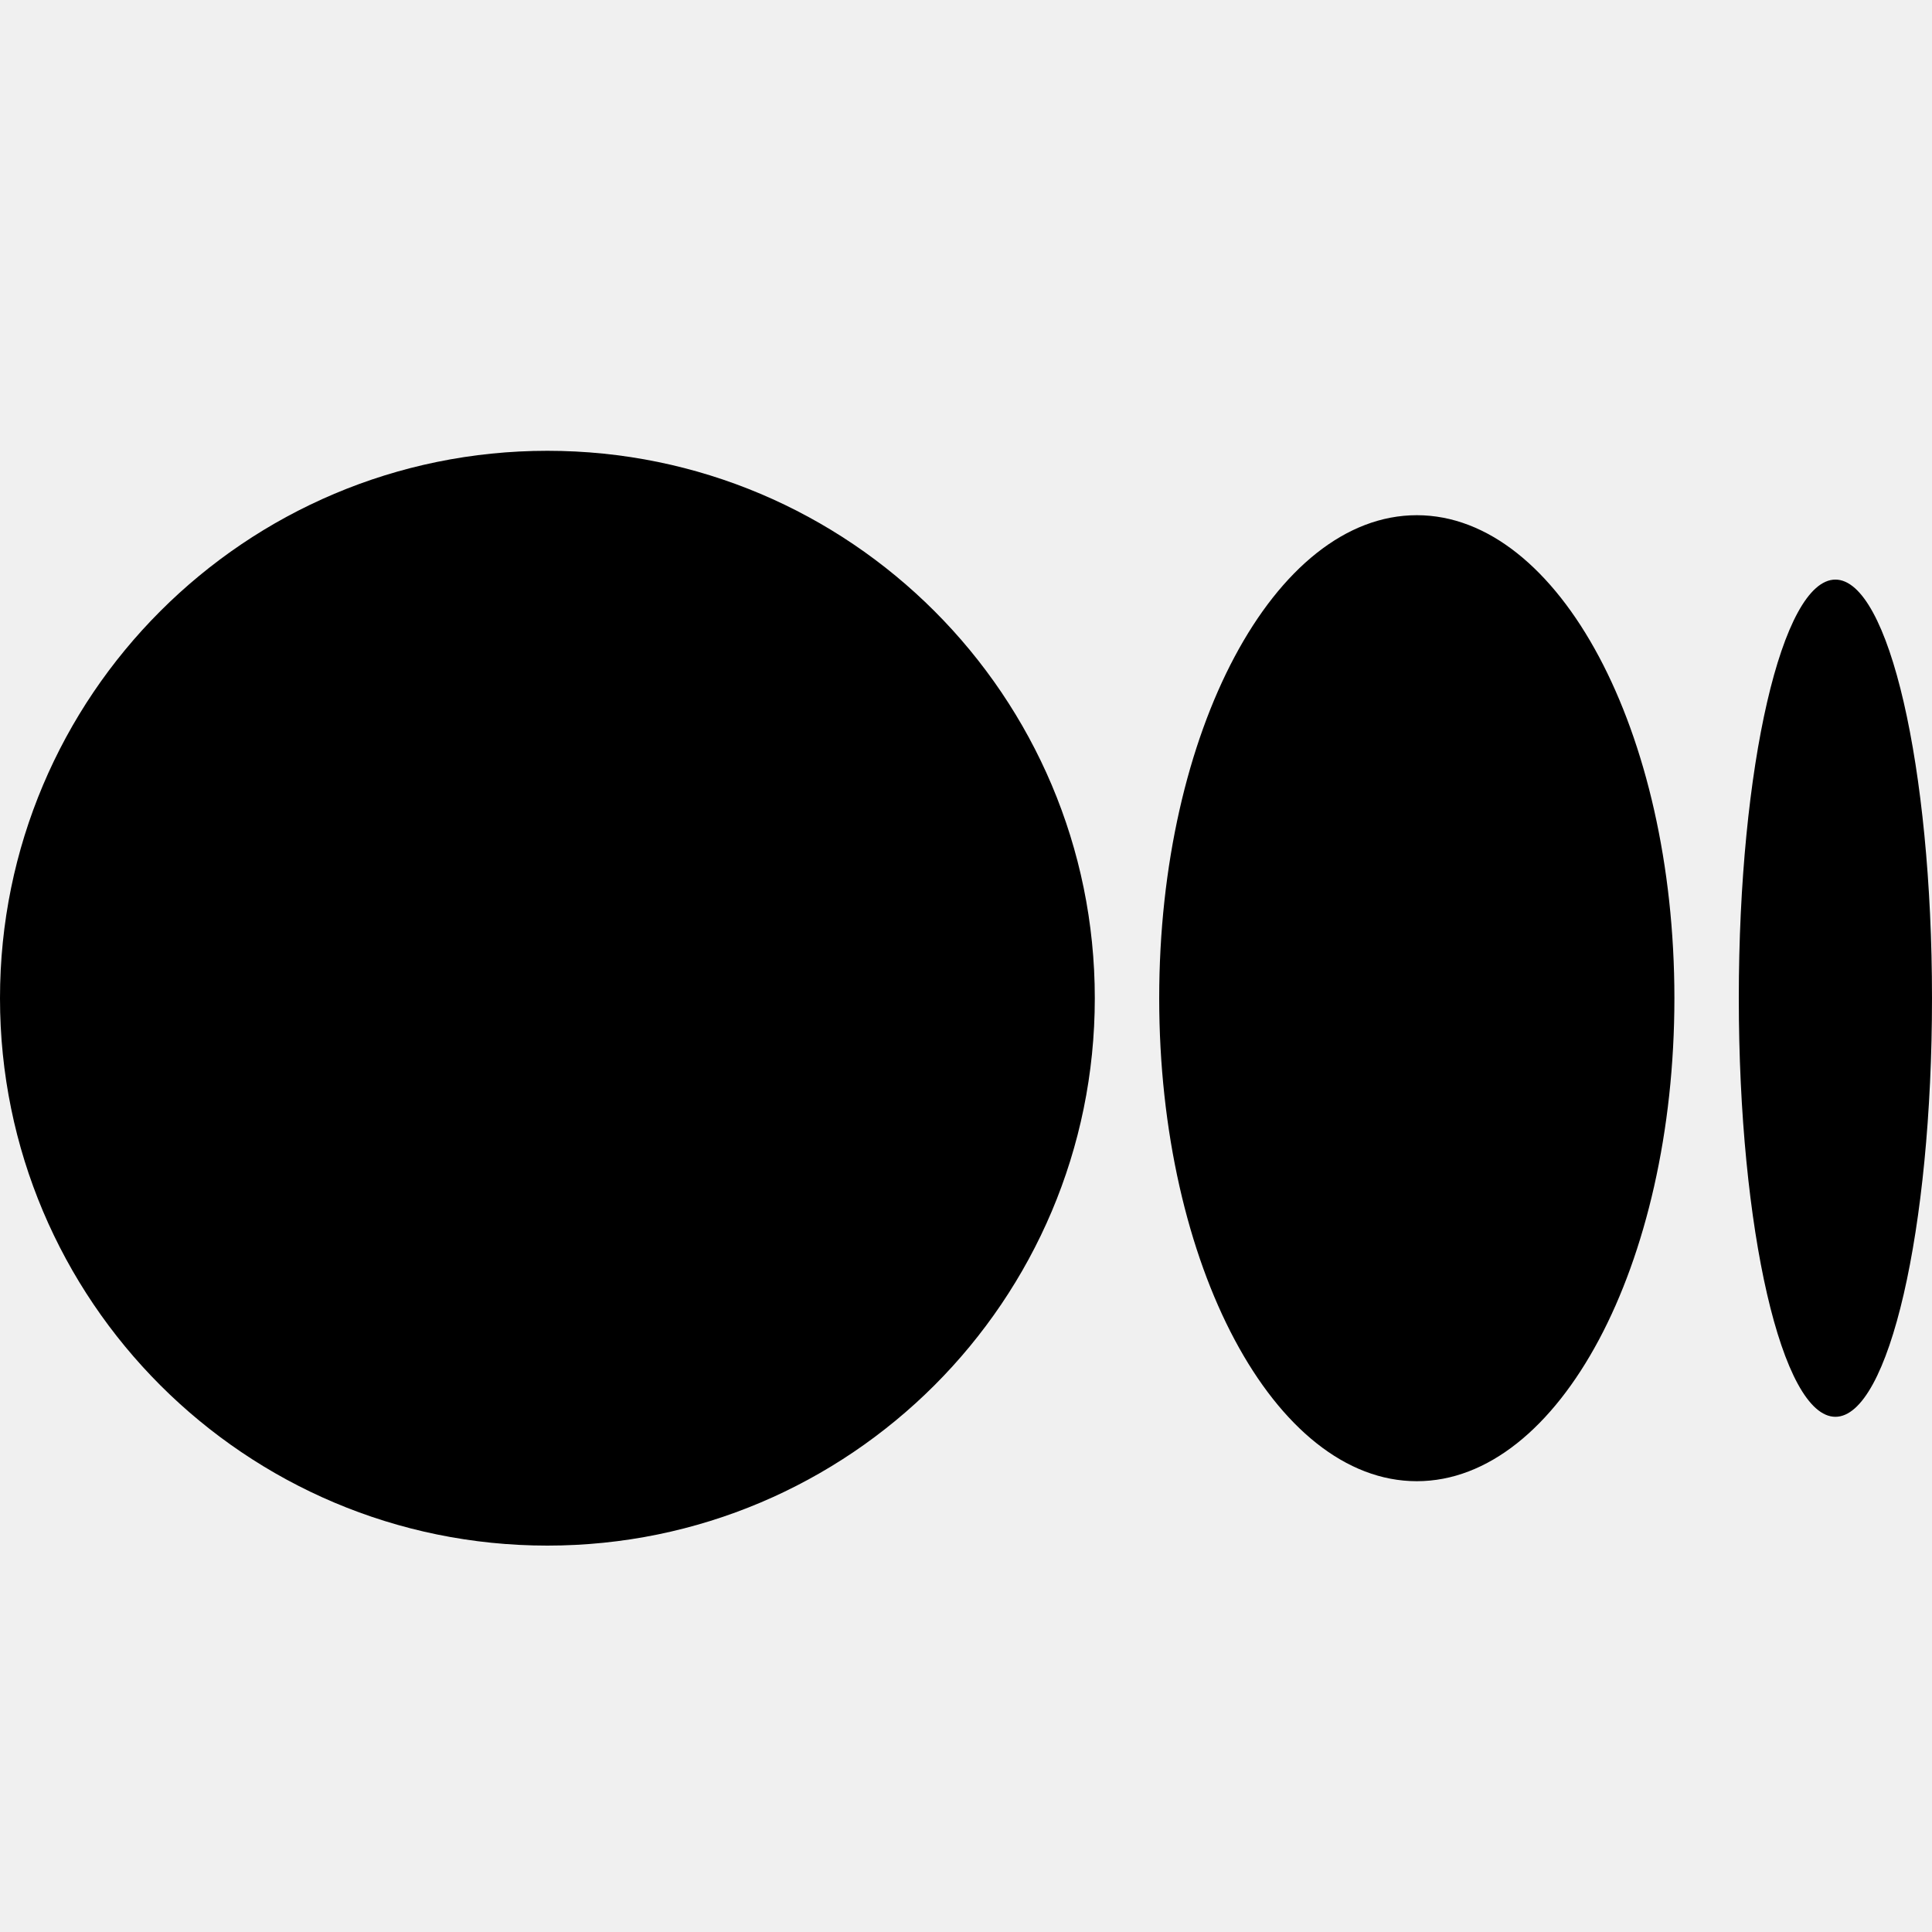
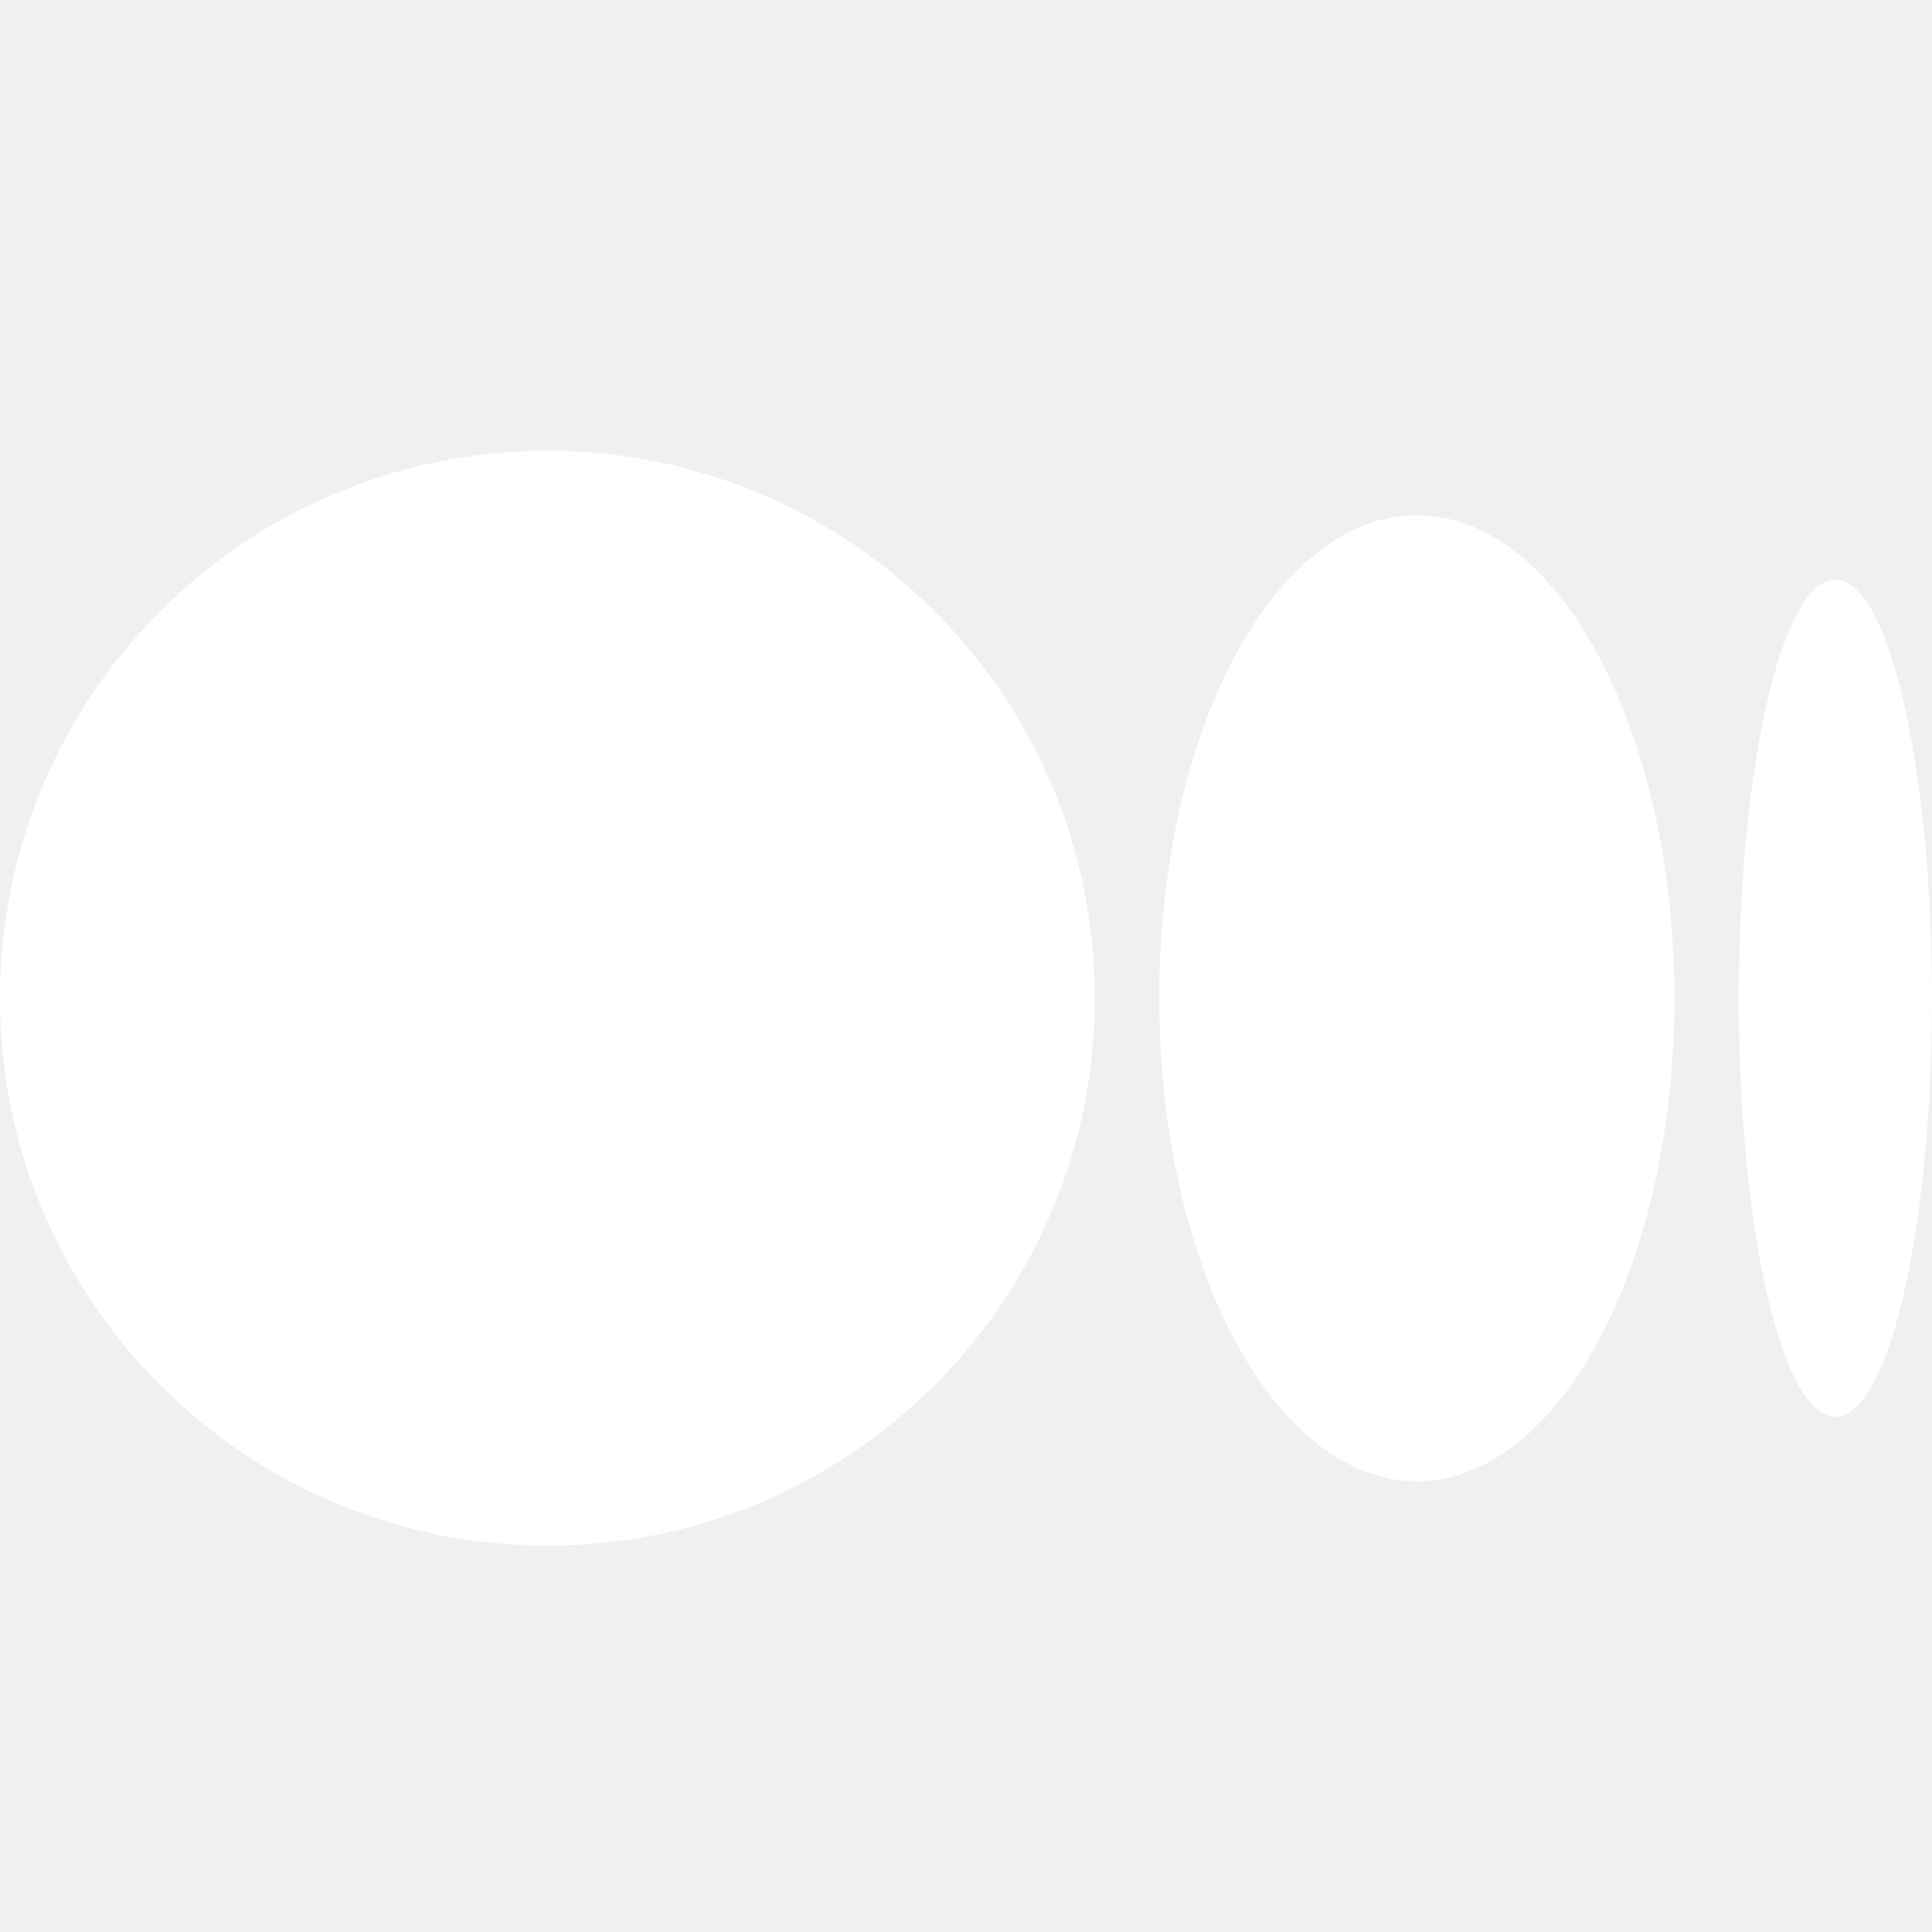
<svg xmlns="http://www.w3.org/2000/svg" x="0px" y="0px" width="30" height="30" viewBox="0 0 30 30">
-   <path d="M8.5 7A8.5 8.5 0 108.5 24 8.5 8.5 0 108.5 7zM22 8A4 7.5 0 1022 23 4 7.5 0 1022 8zM28.5 9A1.5 6.5 0 1028.5 22 1.5 6.5 0 1028.5 9z" />
+   <path fill="#FFFFFF" d="M8.5 7A8.5 8.5 0 108.5 24 8.5 8.5 0 108.5 7zM22 8A4 7.5 0 1022 23 4 7.5 0 1022 8zM28.5 9A1.5 6.5 0 1028.5 22 1.5 6.5 0 1028.5 9z" />
</svg>
